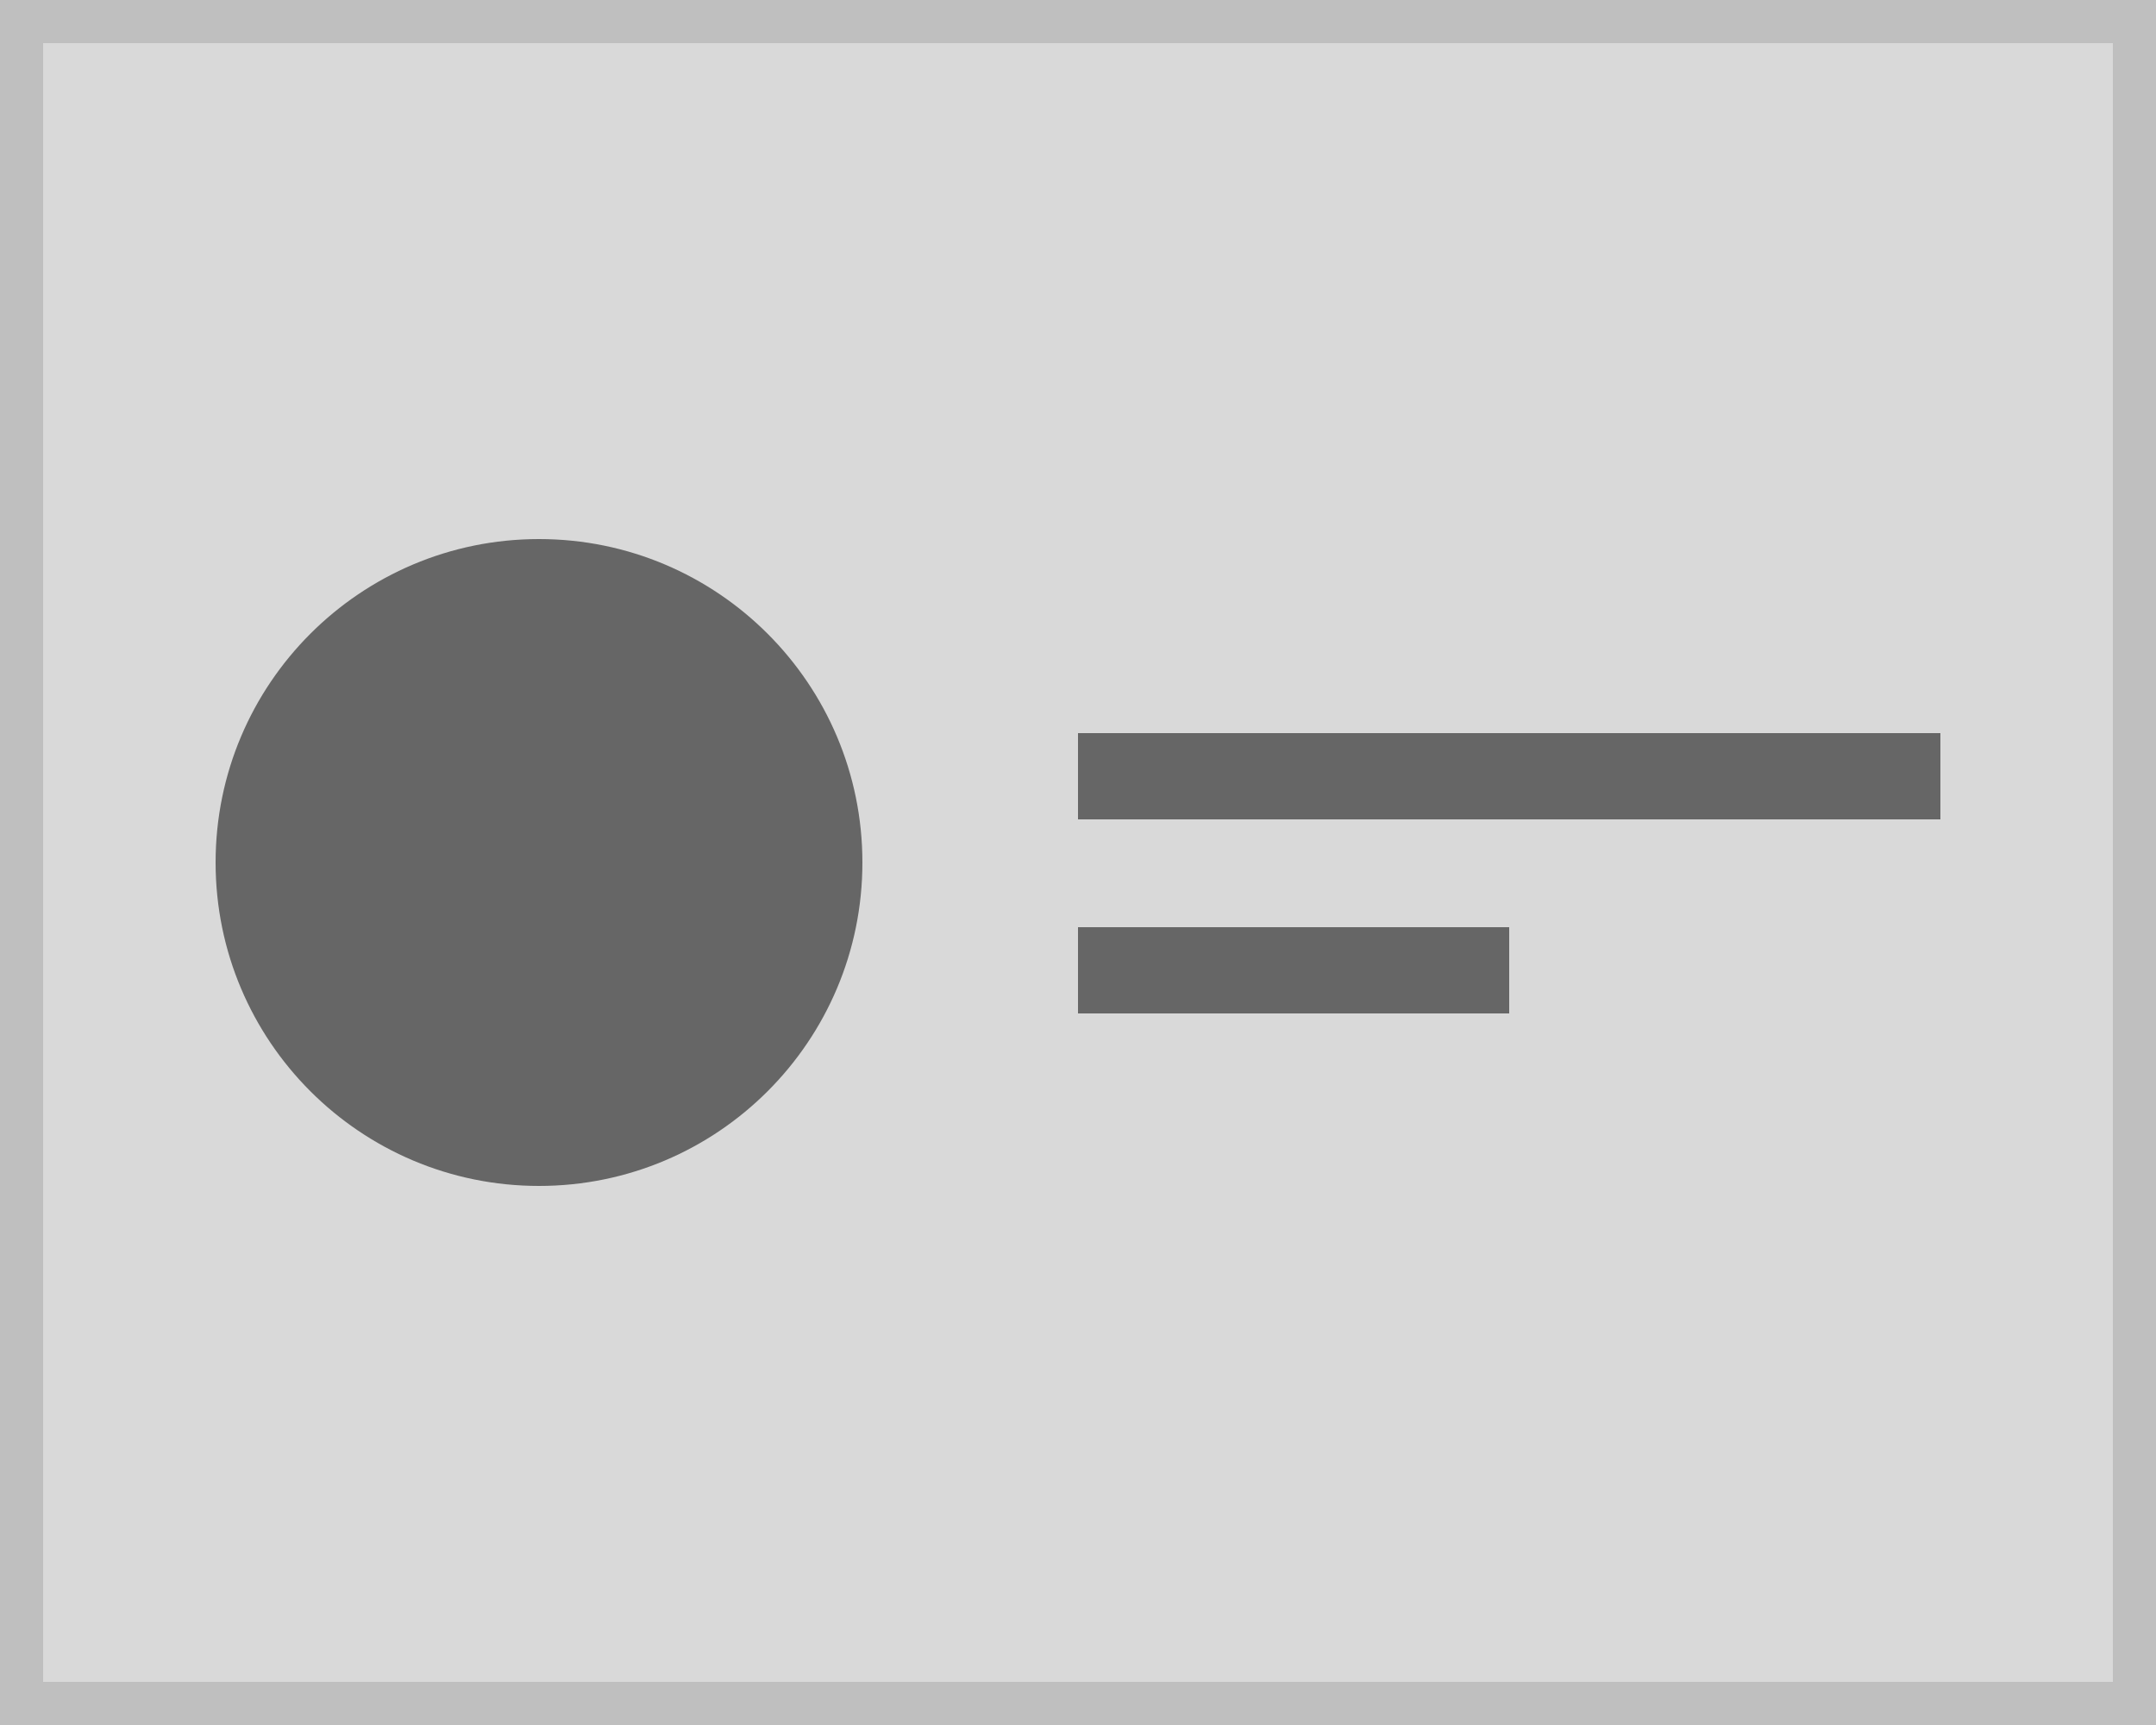
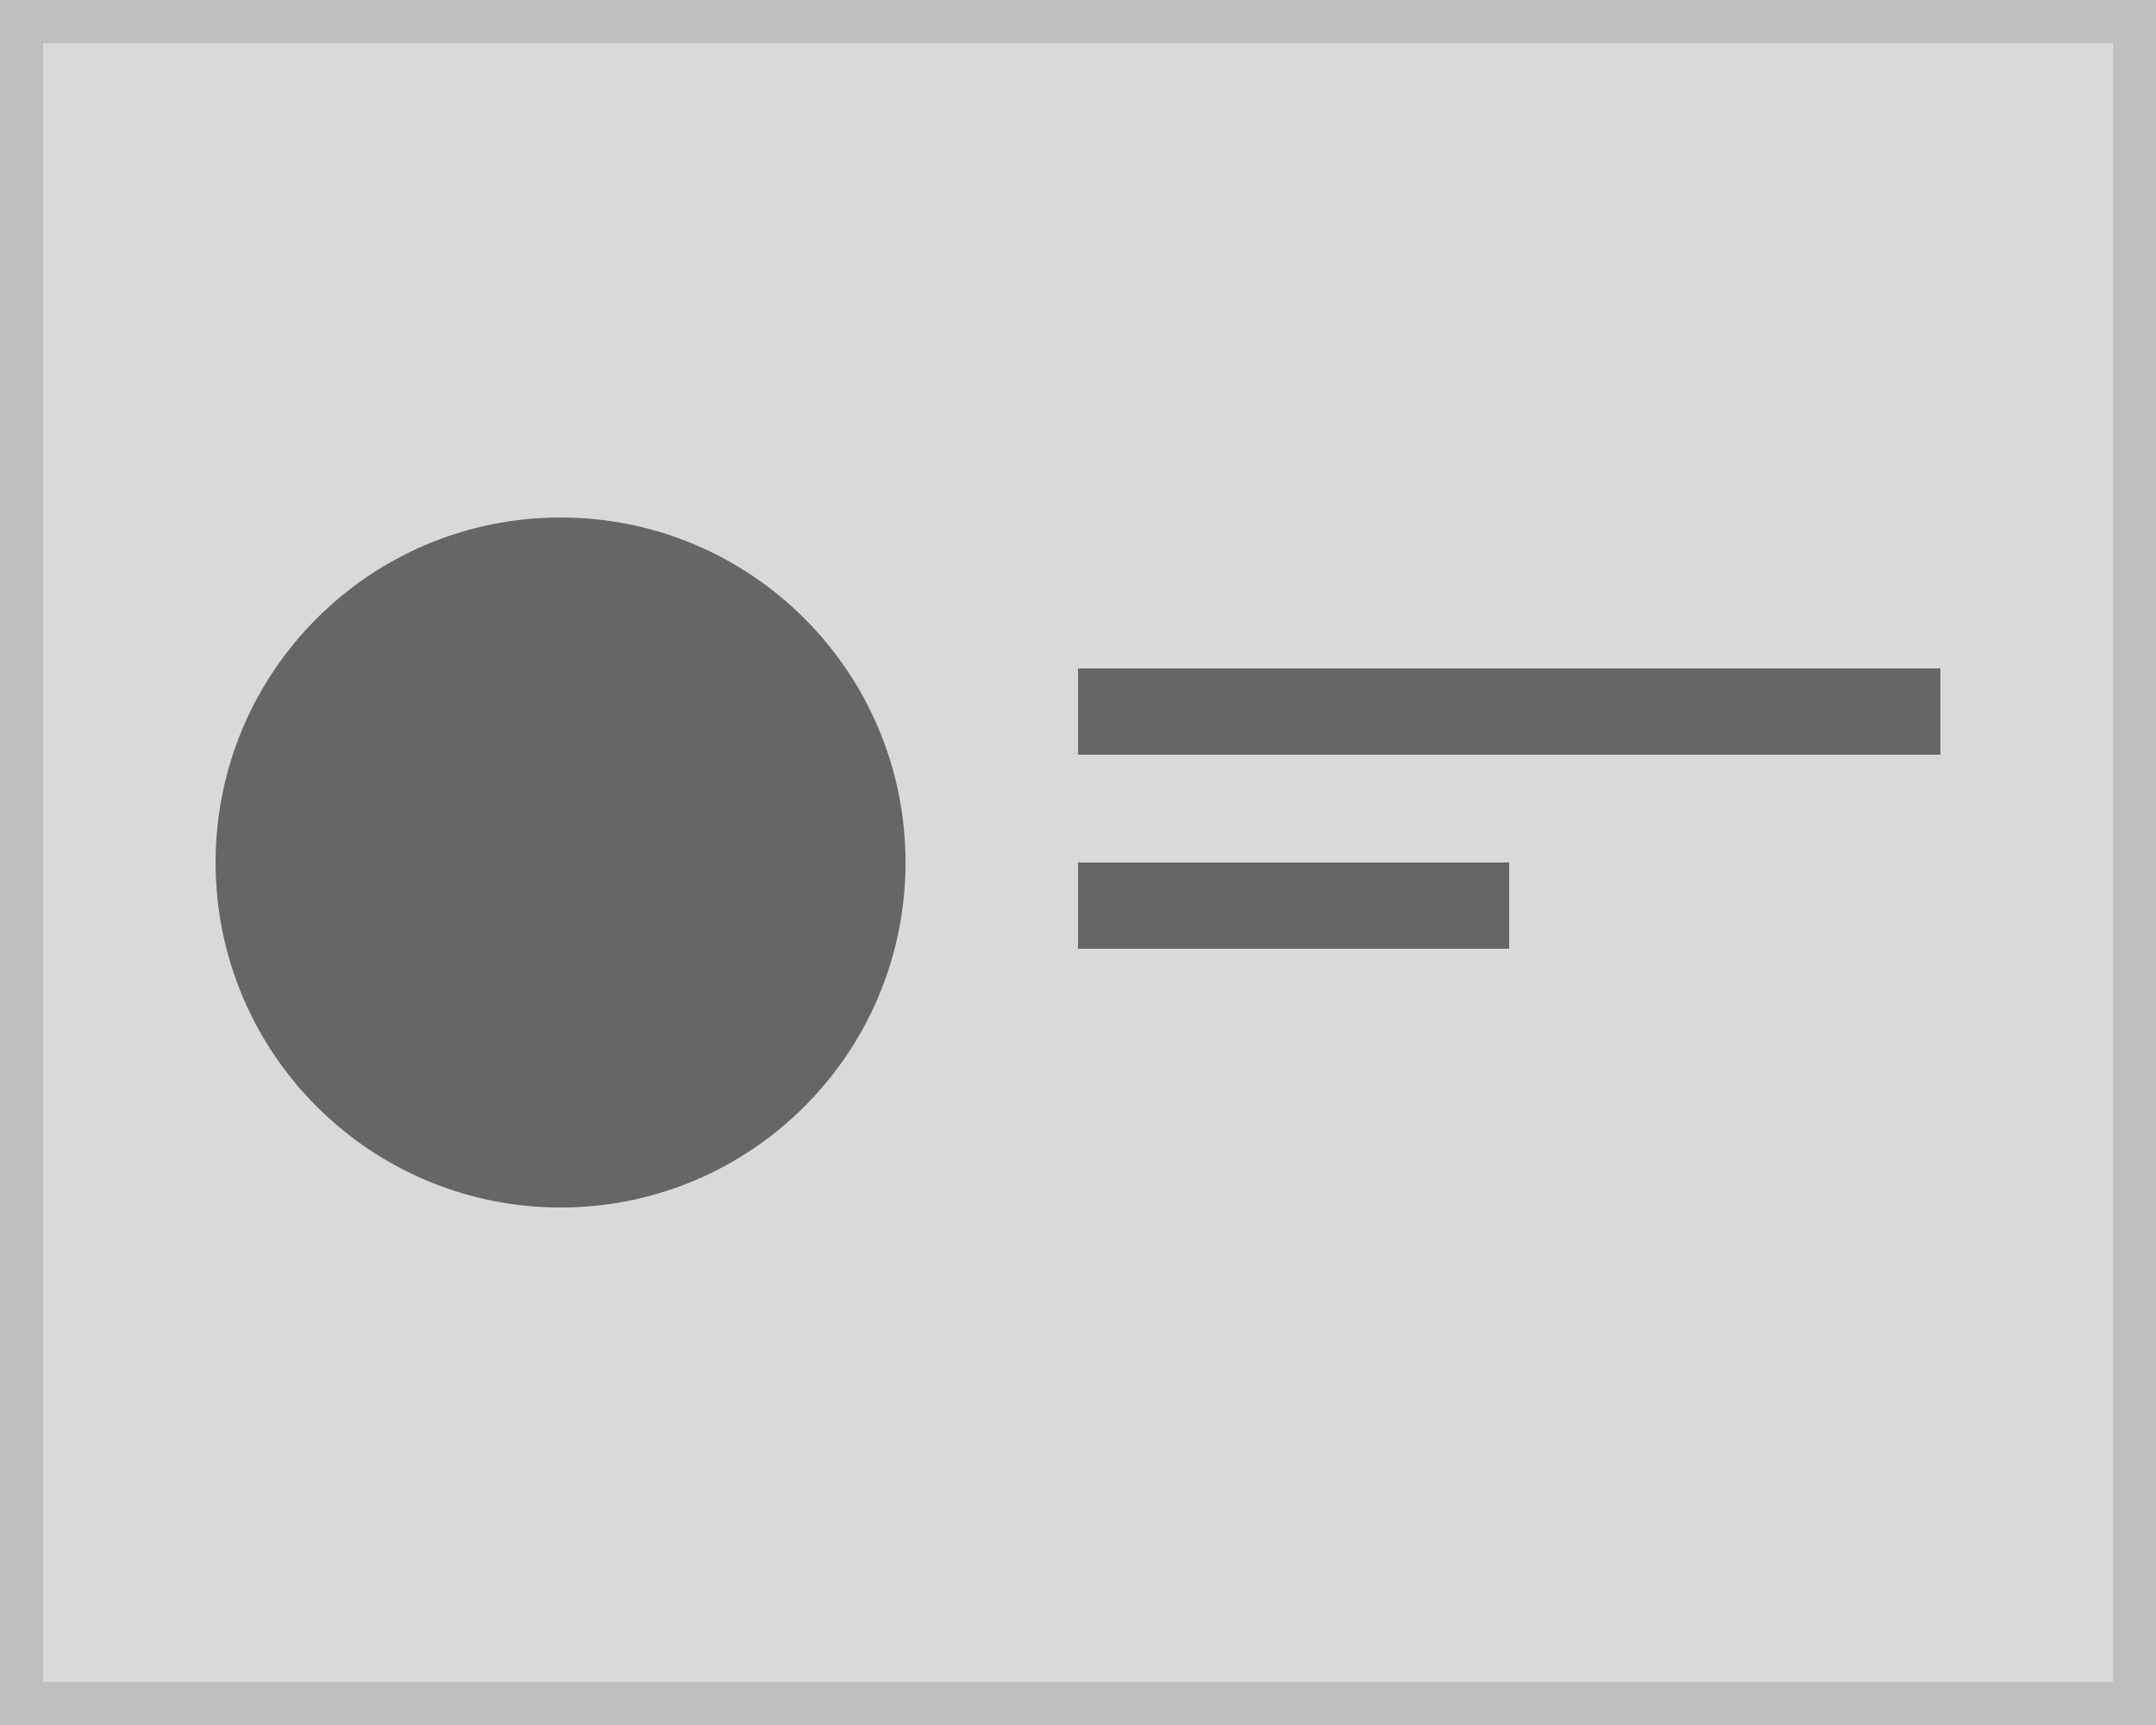
<svg xmlns="http://www.w3.org/2000/svg" width="100" height="80" viewBox="0 0 100 80">
  <g transform="translate(-1 -1)">
    <g transform="translate(1 1)" fill="#d9d9d9" stroke="#bfbfbf" stroke-miterlimit="10" stroke-width="2">
      <rect width="100" height="80" stroke="none" />
      <rect x="1" y="1" width="98" height="78" fill="none" />
    </g>
    <g transform="translate(-1 15)">
-       <rect width="30" height="30" rx="15" transform="translate(12 11)" fill="#666" />
-       <rect width="40" height="4" transform="translate(52 20)" fill="#666" />
-       <rect width="20" height="4" transform="translate(52 29)" fill="#666" />
+       <rect width="32" height="32" rx="16" transform="translate(12 10)" fill="#666" />
+       <rect width="40" height="4" transform="translate(52 17)" fill="#666" />
+       <rect width="20" height="4" transform="translate(52 26)" fill="#666" />
    </g>
  </g>
</svg>
